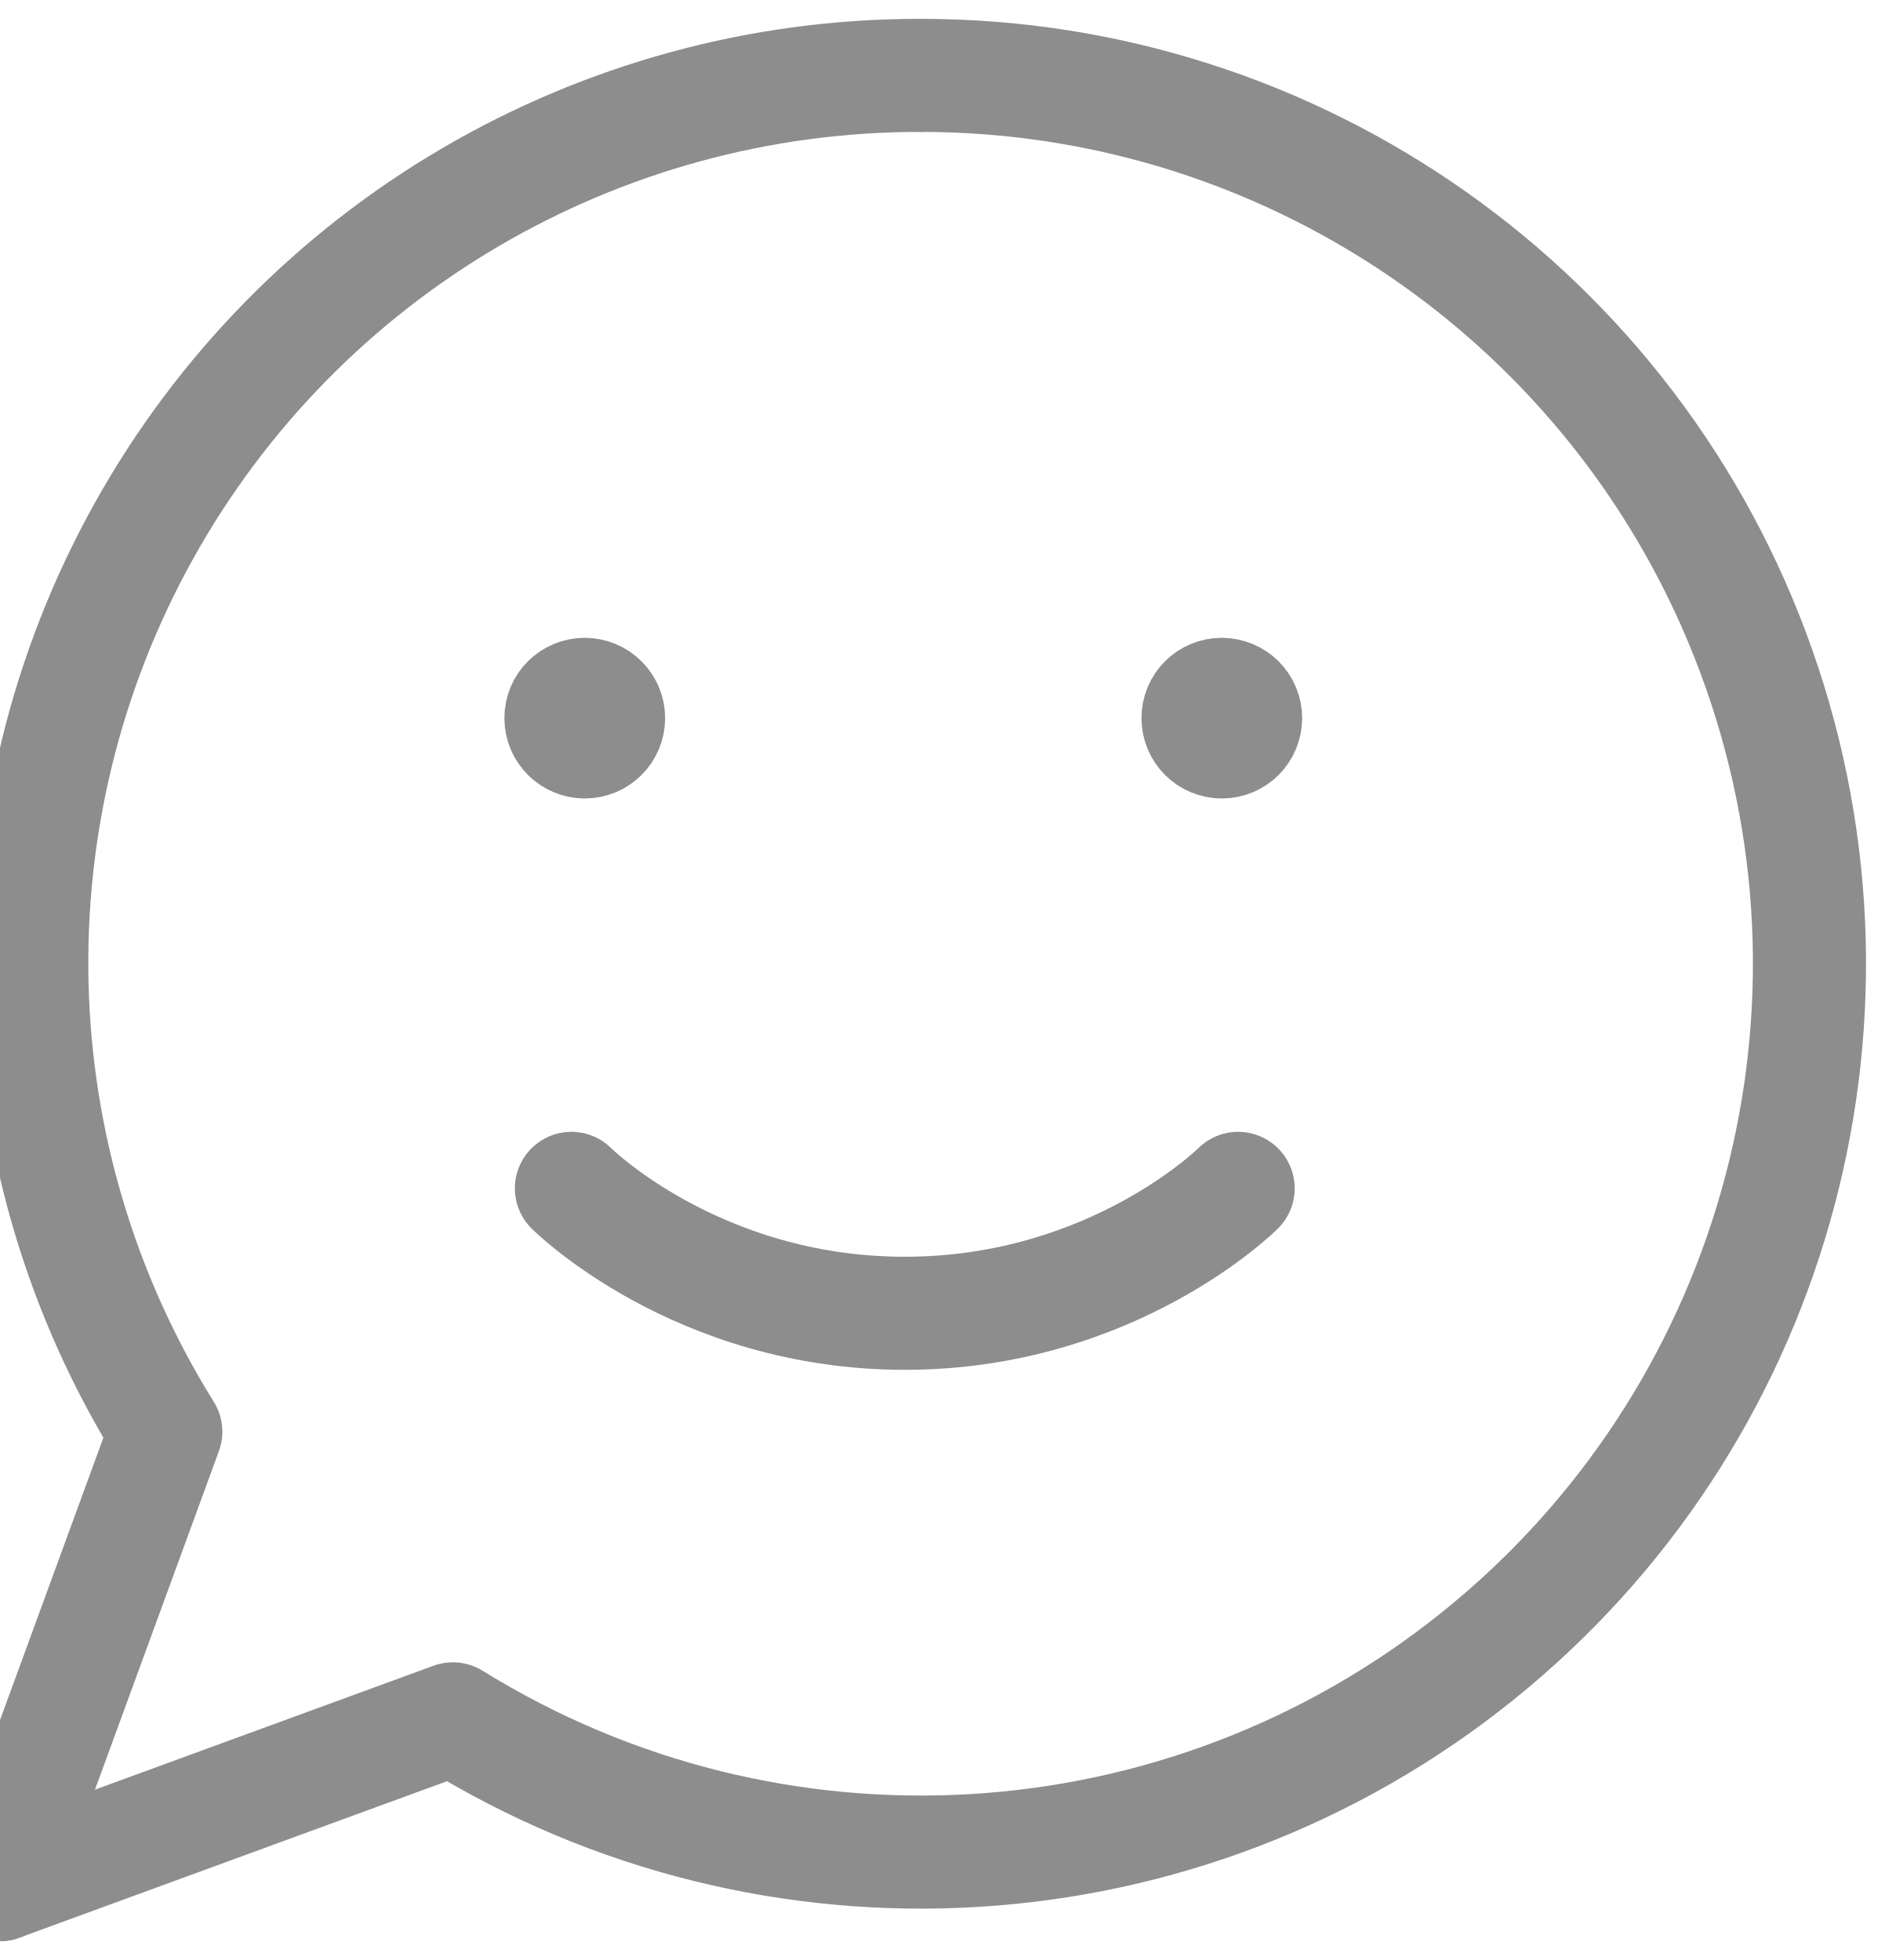
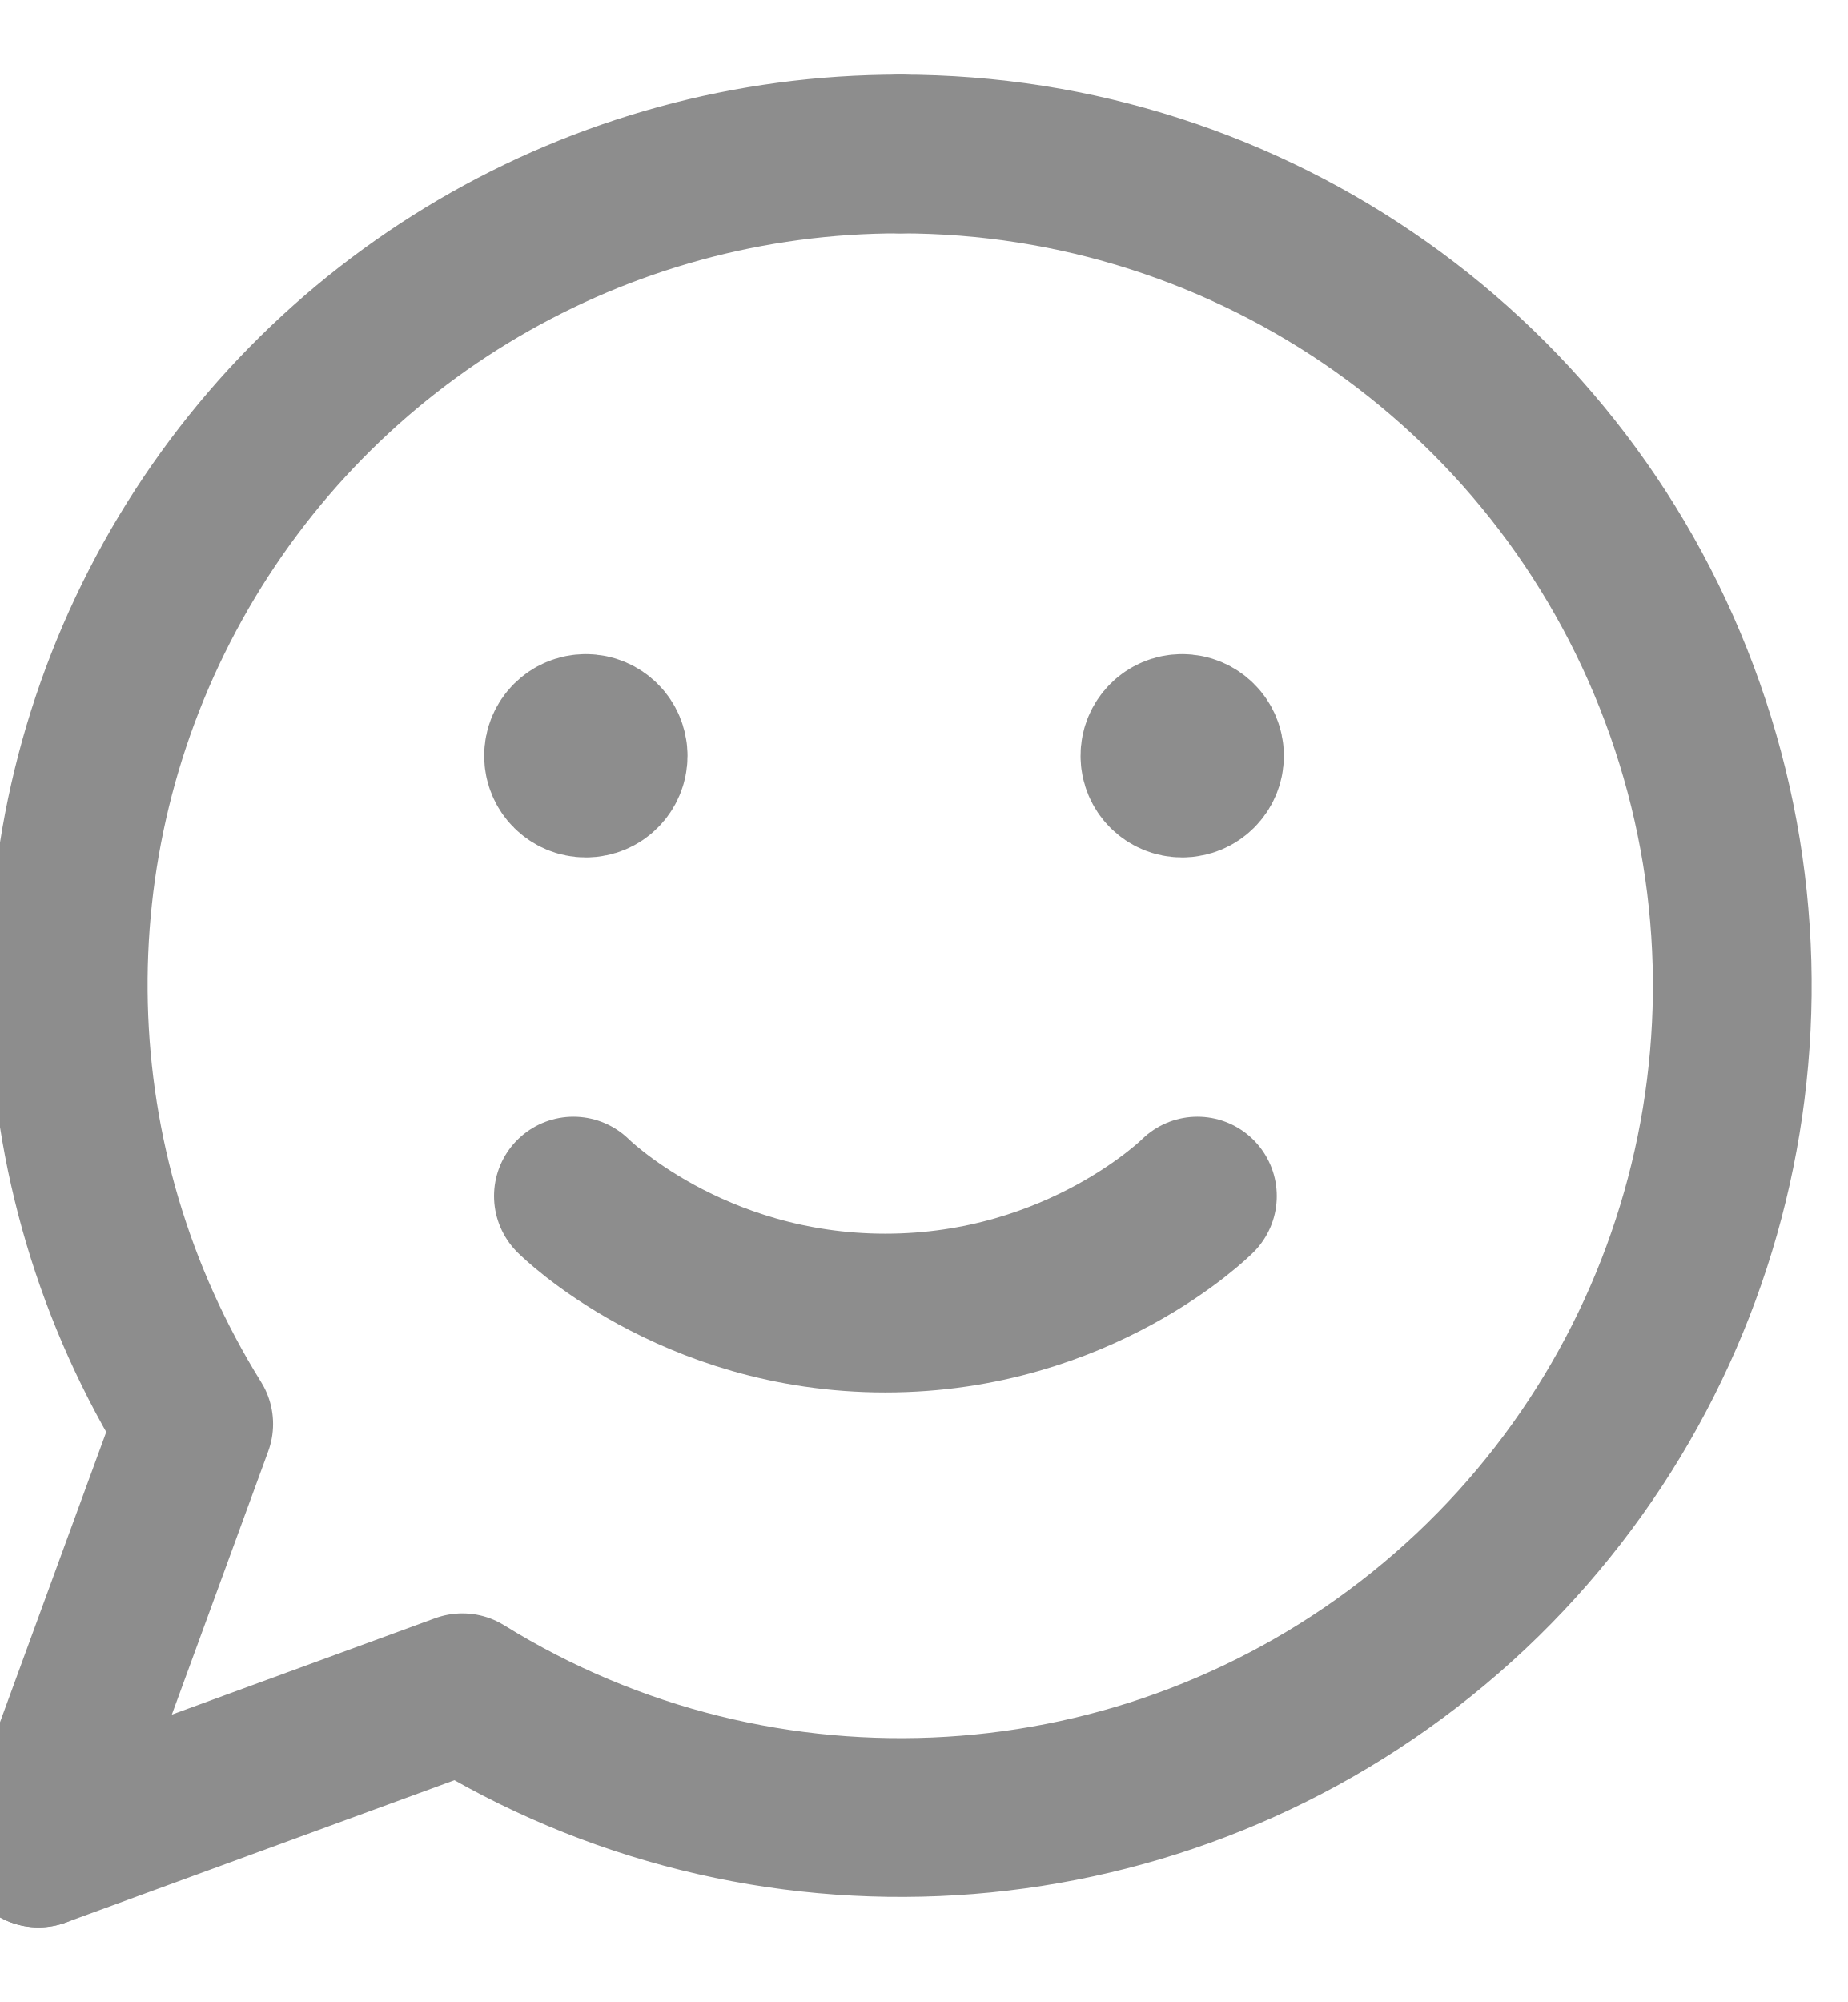
- <svg xmlns="http://www.w3.org/2000/svg" width="25" height="26" viewBox="0 0 25 26" fill="none">
-   <path d="M16.422 15.764C16.422 15.764 14.763 17.421 12.001 17.421C9.237 17.421 7.579 15.764 7.579 15.764" stroke="#8D8D8D" stroke-width="1.5" stroke-linecap="round" stroke-linejoin="round" />
-   <path d="M0 25L6.007 22.801C10.256 25.434 15.706 25.101 19.601 21.967C23.497 18.833 24.991 13.582 23.329 8.867C21.668 4.15 17.21 0.997 12.21 1" stroke="#8D8D8D" stroke-width="1.5" stroke-linecap="round" stroke-linejoin="round" />
-   <path d="M12.21 1C7.932 0.994 3.987 3.309 1.906 7.048C-0.174 10.787 -0.062 15.361 2.199 18.992L0 25" stroke="#8D8D8D" stroke-width="1.5" stroke-linecap="round" stroke-linejoin="round" />
-   <path d="M16.204 9.211C16.03 9.211 15.889 9.352 15.89 9.526C15.89 9.701 16.031 9.842 16.206 9.842C16.38 9.842 16.521 9.701 16.521 9.526C16.521 9.352 16.38 9.211 16.204 9.211" stroke="#8D8D8D" stroke-width="1.5" stroke-linecap="round" stroke-linejoin="round" />
-   <path d="M7.755 9.211C7.581 9.211 7.439 9.352 7.44 9.526C7.44 9.701 7.582 9.842 7.756 9.842C7.93 9.842 8.072 9.701 8.072 9.526C8.072 9.352 7.93 9.211 7.755 9.211" stroke="#8D8D8D" stroke-width="1.5" stroke-linecap="round" stroke-linejoin="round" />
+ <svg xmlns="http://www.w3.org/2000/svg" width="24" height="26" viewBox="0 0 24 26" fill="none">
+   <path d="M15.553 15.533C15.553 15.533 14.033 17.053 11.5 17.053C8.967 17.053 7.448 15.533 7.448 15.533" stroke="#8D8D8D" stroke-width="2.062" stroke-linecap="round" stroke-linejoin="round" />
+   <path d="M0.5 24L6.006 21.984C9.901 24.398 14.897 24.093 18.468 21.22C22.039 18.347 23.409 13.534 21.885 9.211C20.362 4.888 16.276 1.998 11.693 2" stroke="#8D8D8D" stroke-width="2.062" stroke-linecap="round" stroke-linejoin="round" />
+   <path d="M11.693 2C7.771 1.994 4.154 4.117 2.247 7.544C0.34 10.971 0.443 15.164 2.516 18.493L0.5 24" stroke="#8D8D8D" stroke-width="2.062" stroke-linecap="round" stroke-linejoin="round" />
+   <path d="M15.354 9.526C15.194 9.526 15.065 9.656 15.066 9.816C15.066 9.976 15.195 10.105 15.355 10.105C15.515 10.105 15.645 9.976 15.645 9.816C15.645 9.656 15.515 9.526 15.354 9.526" stroke="#8D8D8D" stroke-width="2.062" stroke-linecap="round" stroke-linejoin="round" />
+   <path d="M7.609 9.526C7.449 9.526 7.319 9.656 7.32 9.816C7.32 9.976 7.45 10.105 7.61 10.105C7.77 10.105 7.899 9.976 7.899 9.816C7.899 9.656 7.77 9.526 7.609 9.526" stroke="#8D8D8D" stroke-width="2.062" stroke-linecap="round" stroke-linejoin="round" />
</svg>
